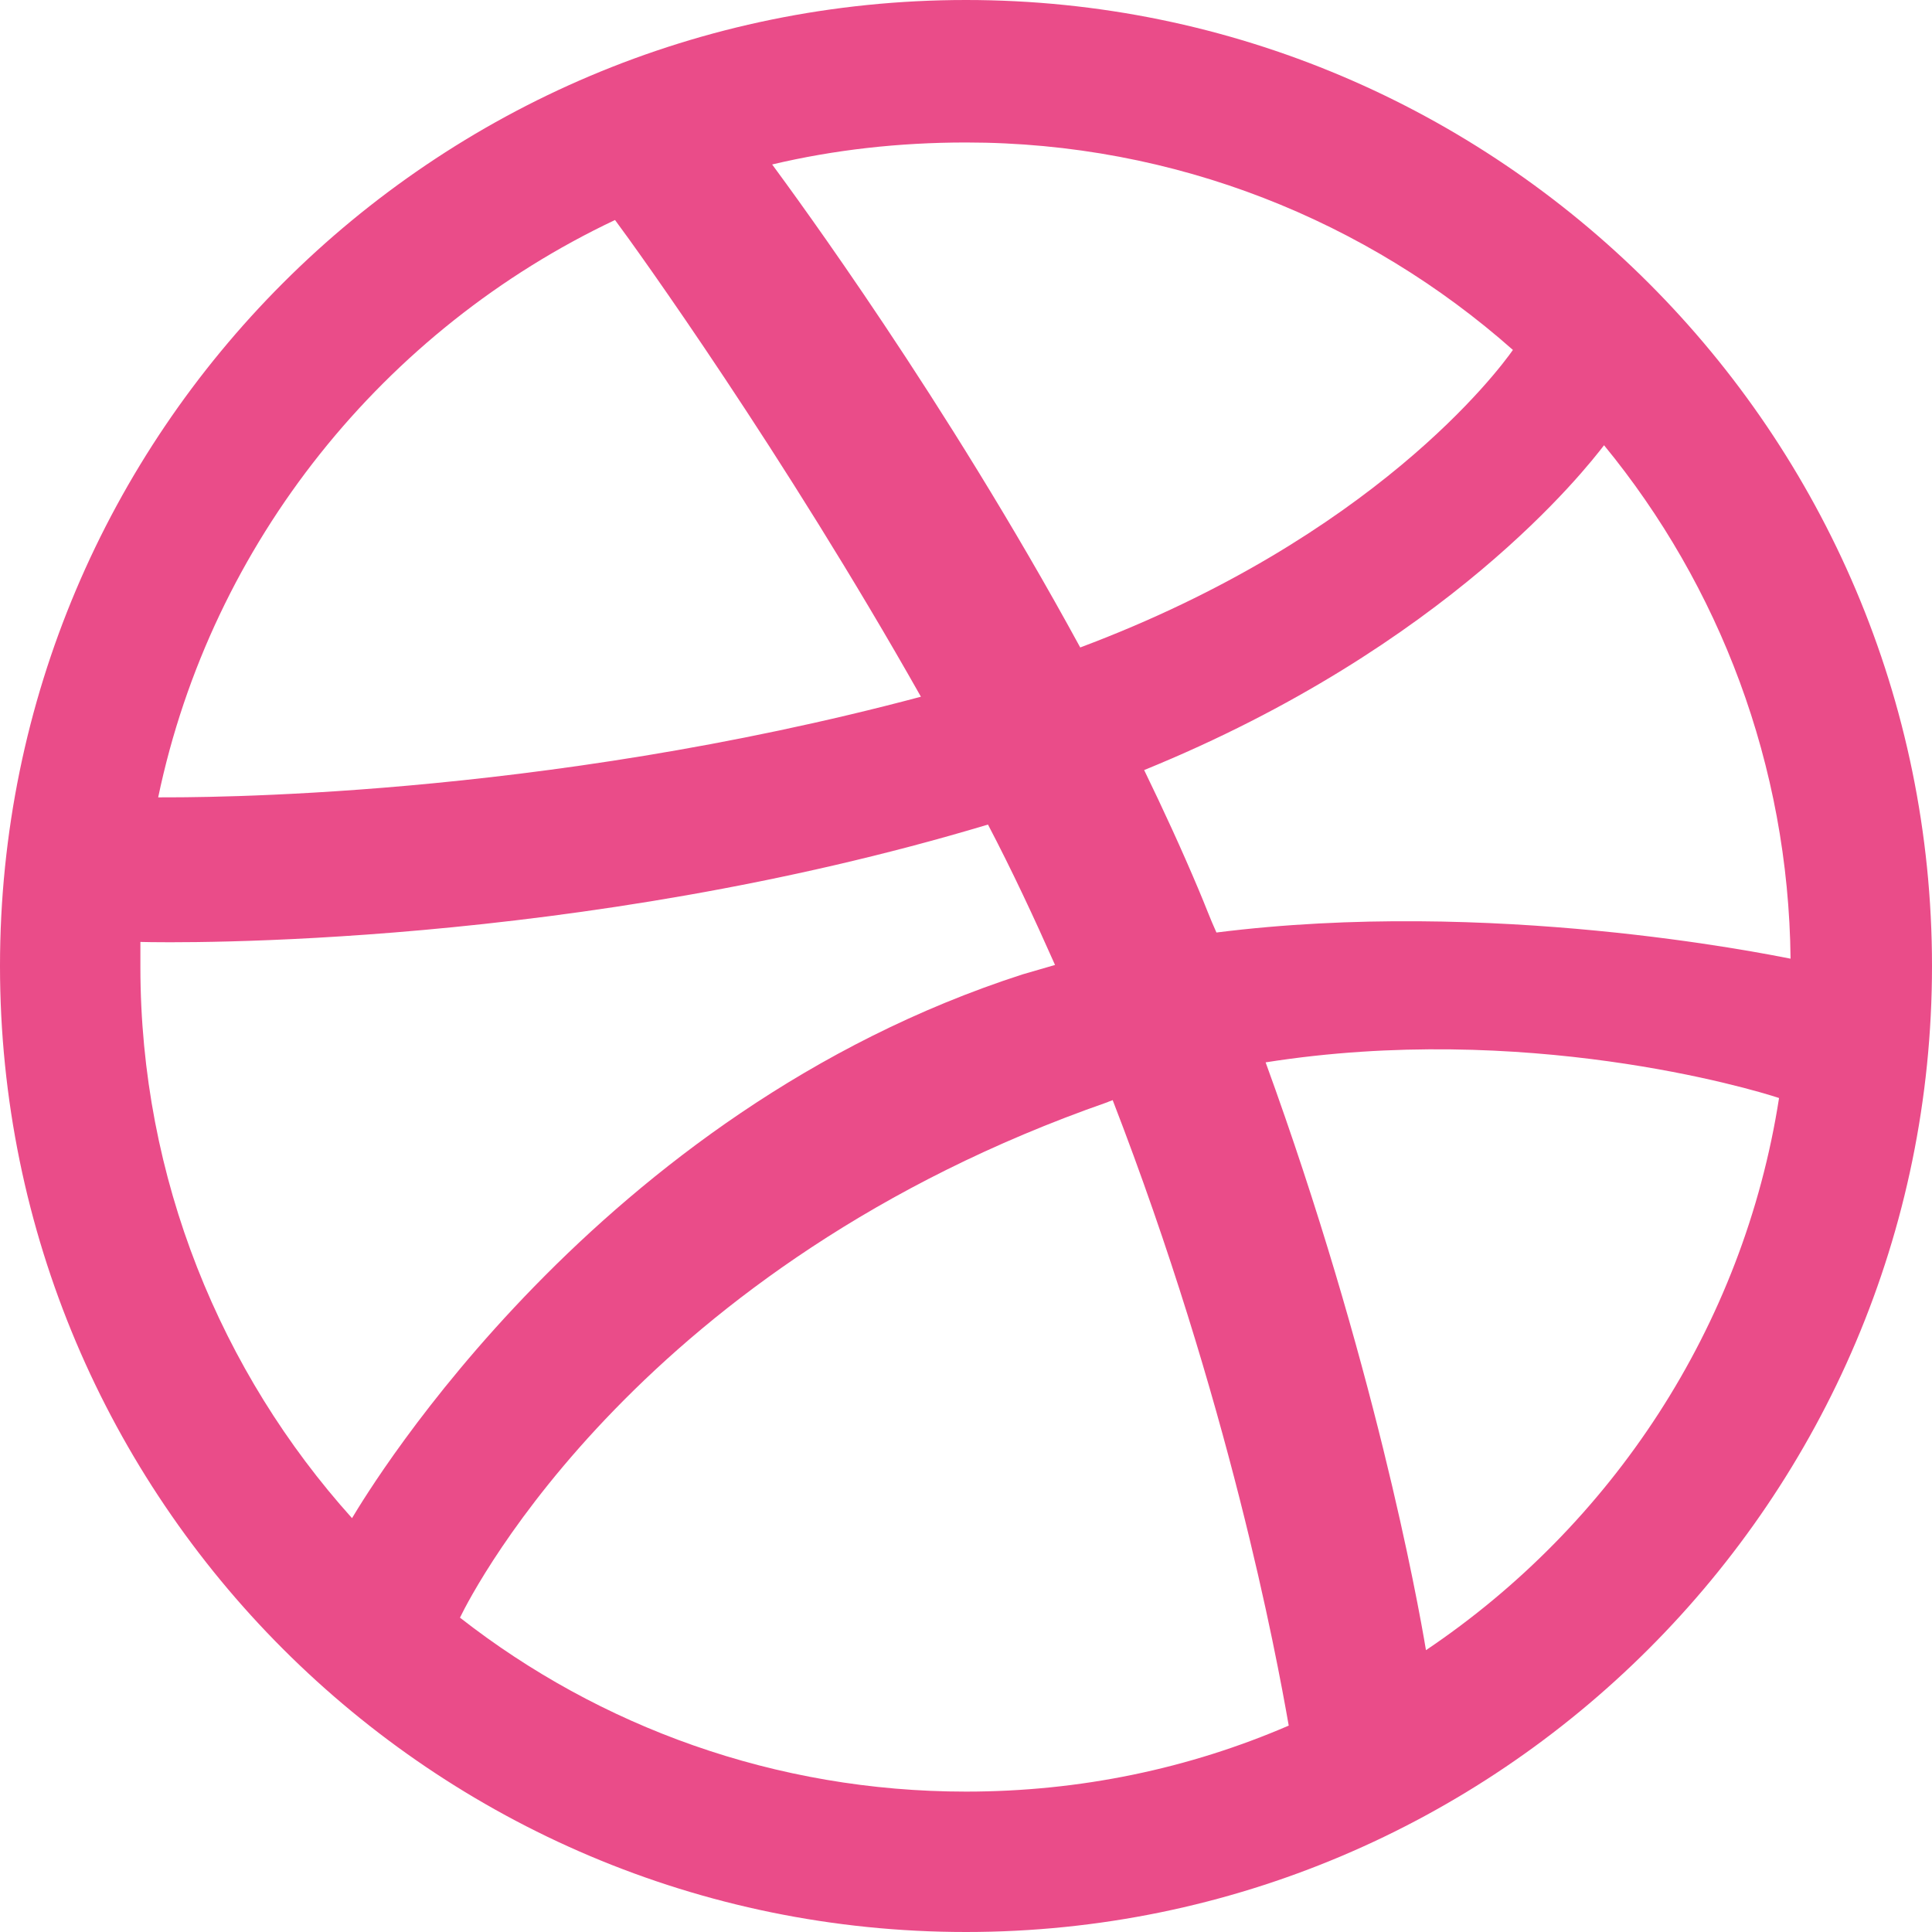
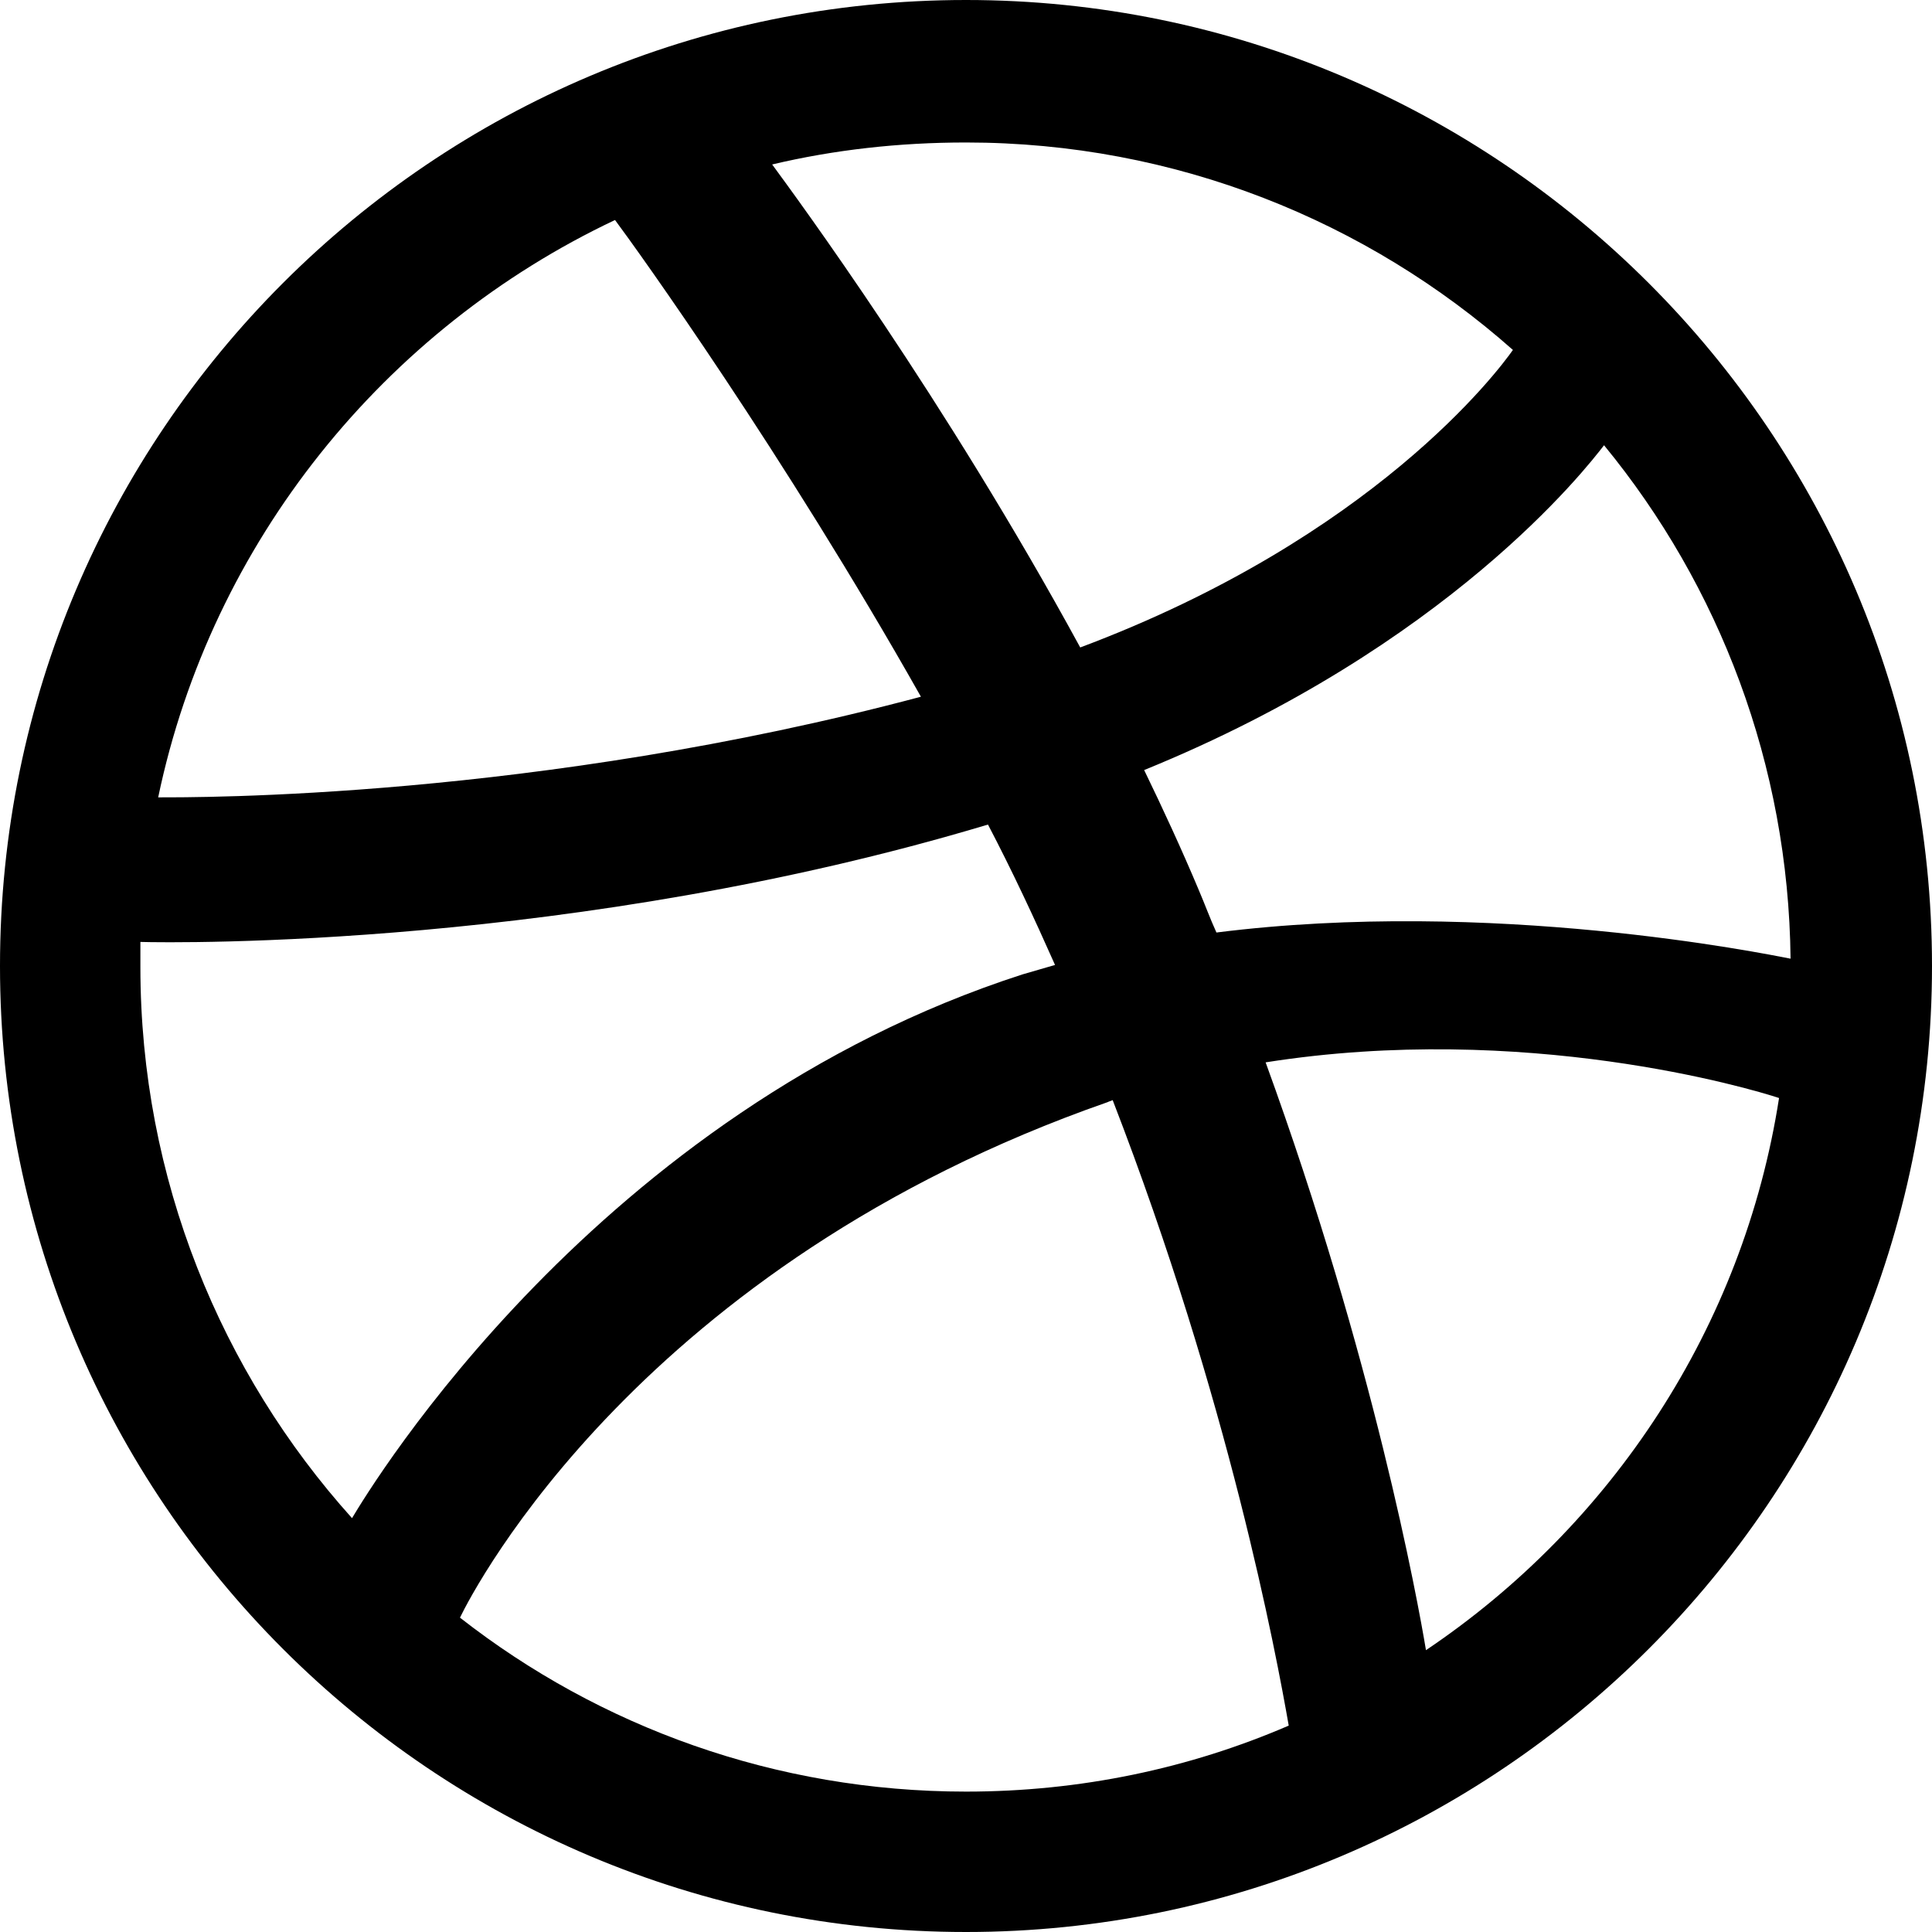
<svg xmlns="http://www.w3.org/2000/svg" class="@@class" width="24" height="24" viewBox="0 0 24 24" fill="none">
-   <path fill-rule="evenodd" clip-rule="evenodd" d="M12 0C5.375 0 0 5.375 0 12C0 18.625 5.375 24 12 24C18.612 24 24 18.625 24 12C24 5.375 18.612 0 12 0ZM19.926 5.531C21.358 7.275 22.217 9.501 22.243 11.909C21.905 11.844 18.521 11.154 15.111 11.584C15.033 11.414 14.967 11.232 14.889 11.05C14.681 10.555 14.447 10.048 14.213 9.566C17.987 8.03 19.705 5.818 19.926 5.531ZM12 1.77C14.603 1.77 16.985 2.746 18.794 4.347C18.612 4.607 17.063 6.677 13.419 8.043C11.74 4.959 9.879 2.434 9.592 2.043C10.36 1.861 11.167 1.77 12 1.77ZM7.64 2.733C7.913 3.098 9.735 5.636 11.44 8.655C6.651 9.931 2.421 9.905 1.965 9.905C2.629 6.729 4.777 4.087 7.64 2.733ZM1.744 12.013C1.744 11.909 1.744 11.805 1.744 11.701C2.187 11.714 7.158 11.779 12.273 10.243C12.573 10.816 12.846 11.401 13.106 11.987C12.976 12.026 12.833 12.065 12.703 12.104C7.419 13.809 4.607 18.468 4.373 18.859C2.746 17.05 1.744 14.642 1.744 12.013ZM12 22.256C9.631 22.256 7.445 21.449 5.714 20.095C5.896 19.718 7.978 15.709 13.757 13.692C13.783 13.679 13.796 13.679 13.822 13.666C15.267 17.401 15.852 20.538 16.009 21.436C14.772 21.97 13.419 22.256 12 22.256ZM17.714 20.499C17.61 19.874 17.063 16.881 15.722 13.197C18.937 12.69 21.748 13.523 22.1 13.64C21.657 16.49 20.017 18.95 17.714 20.499Z" fill="#EA4C89" />
+   <path fill-rule="evenodd" clip-rule="evenodd" d="M12 0C5.375 0 0 5.375 0 12C0 18.625 5.375 24 12 24C18.612 24 24 18.625 24 12C24 5.375 18.612 0 12 0ZM19.926 5.531C21.358 7.275 22.217 9.501 22.243 11.909C21.905 11.844 18.521 11.154 15.111 11.584C15.033 11.414 14.967 11.232 14.889 11.05C14.681 10.555 14.447 10.048 14.213 9.566C17.987 8.03 19.705 5.818 19.926 5.531ZM12 1.77C14.603 1.77 16.985 2.746 18.794 4.347C18.612 4.607 17.063 6.677 13.419 8.043C11.74 4.959 9.879 2.434 9.592 2.043C10.36 1.861 11.167 1.77 12 1.77ZM7.64 2.733C7.913 3.098 9.735 5.636 11.44 8.655C6.651 9.931 2.421 9.905 1.965 9.905C2.629 6.729 4.777 4.087 7.64 2.733ZM1.744 12.013C1.744 11.909 1.744 11.805 1.744 11.701C2.187 11.714 7.158 11.779 12.273 10.243C12.573 10.816 12.846 11.401 13.106 11.987C12.976 12.026 12.833 12.065 12.703 12.104C7.419 13.809 4.607 18.468 4.373 18.859C2.746 17.05 1.744 14.642 1.744 12.013ZM12 22.256C9.631 22.256 7.445 21.449 5.714 20.095C5.896 19.718 7.978 15.709 13.757 13.692C13.783 13.679 13.796 13.679 13.822 13.666C15.267 17.401 15.852 20.538 16.009 21.436C14.772 21.97 13.419 22.256 12 22.256ZM17.714 20.499C17.61 19.874 17.063 16.881 15.722 13.197C18.937 12.69 21.748 13.523 22.1 13.64C21.657 16.49 20.017 18.95 17.714 20.499Z" fill="currentColor" />
</svg>
